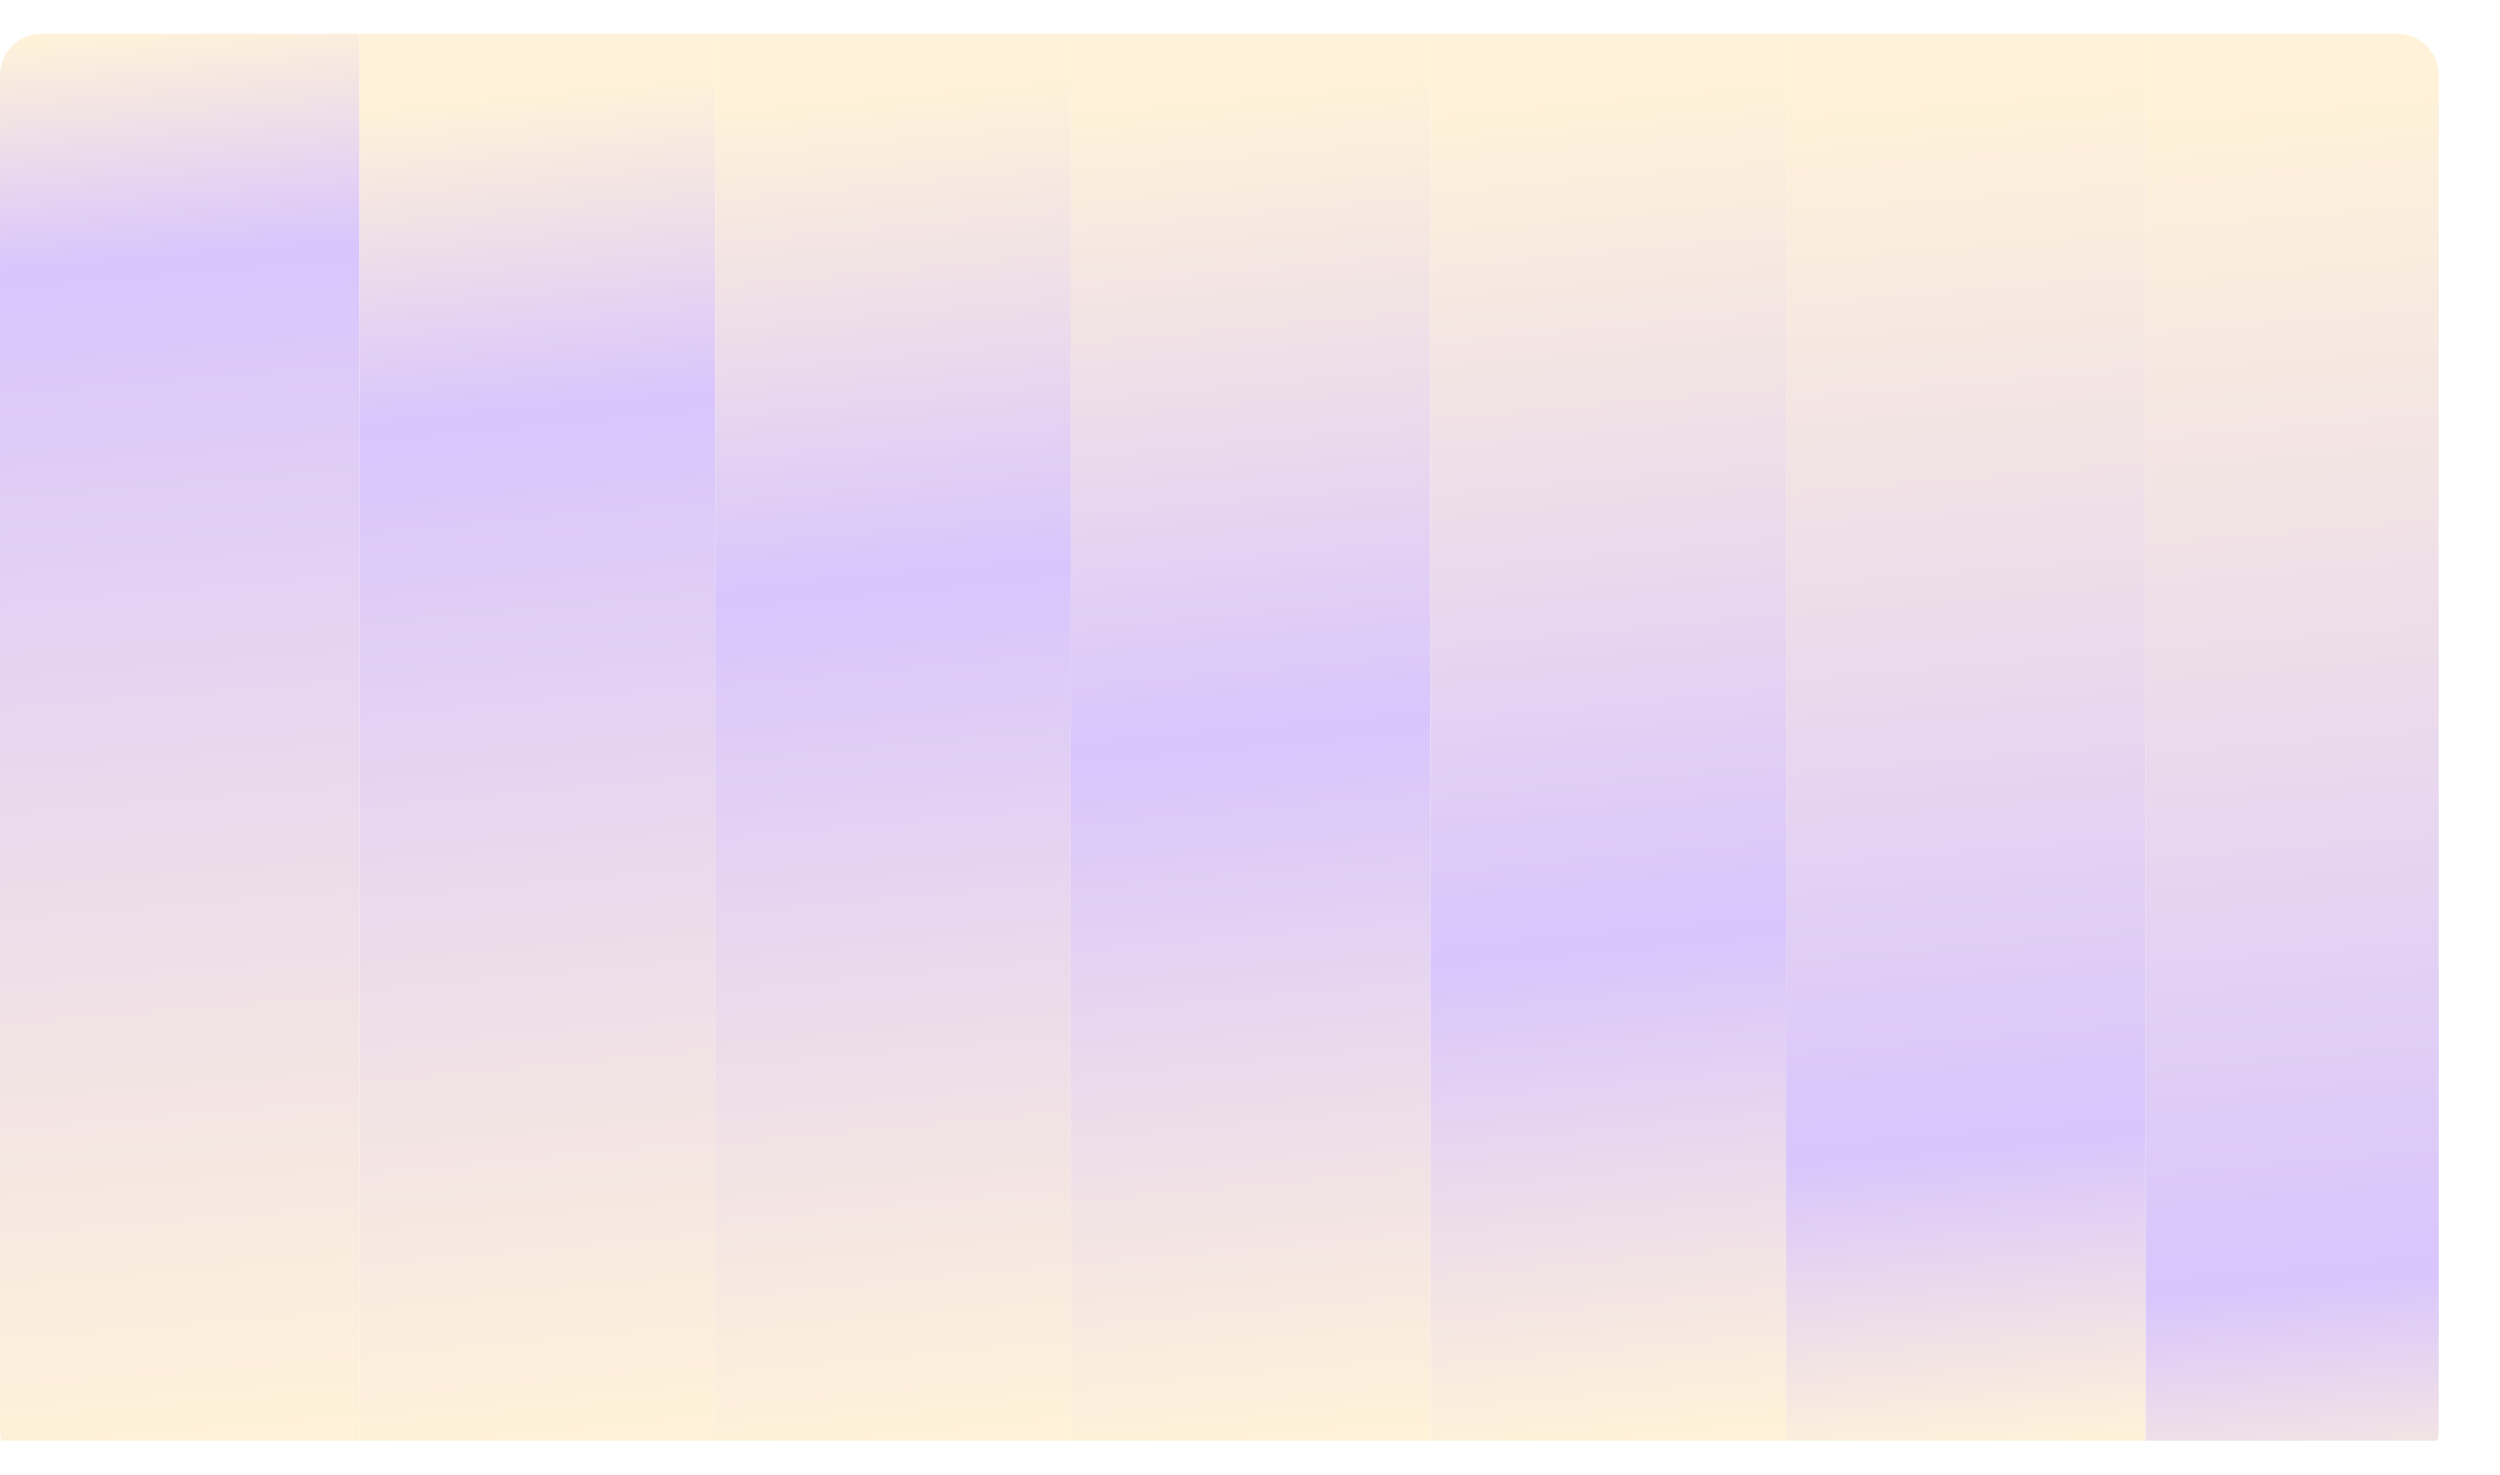
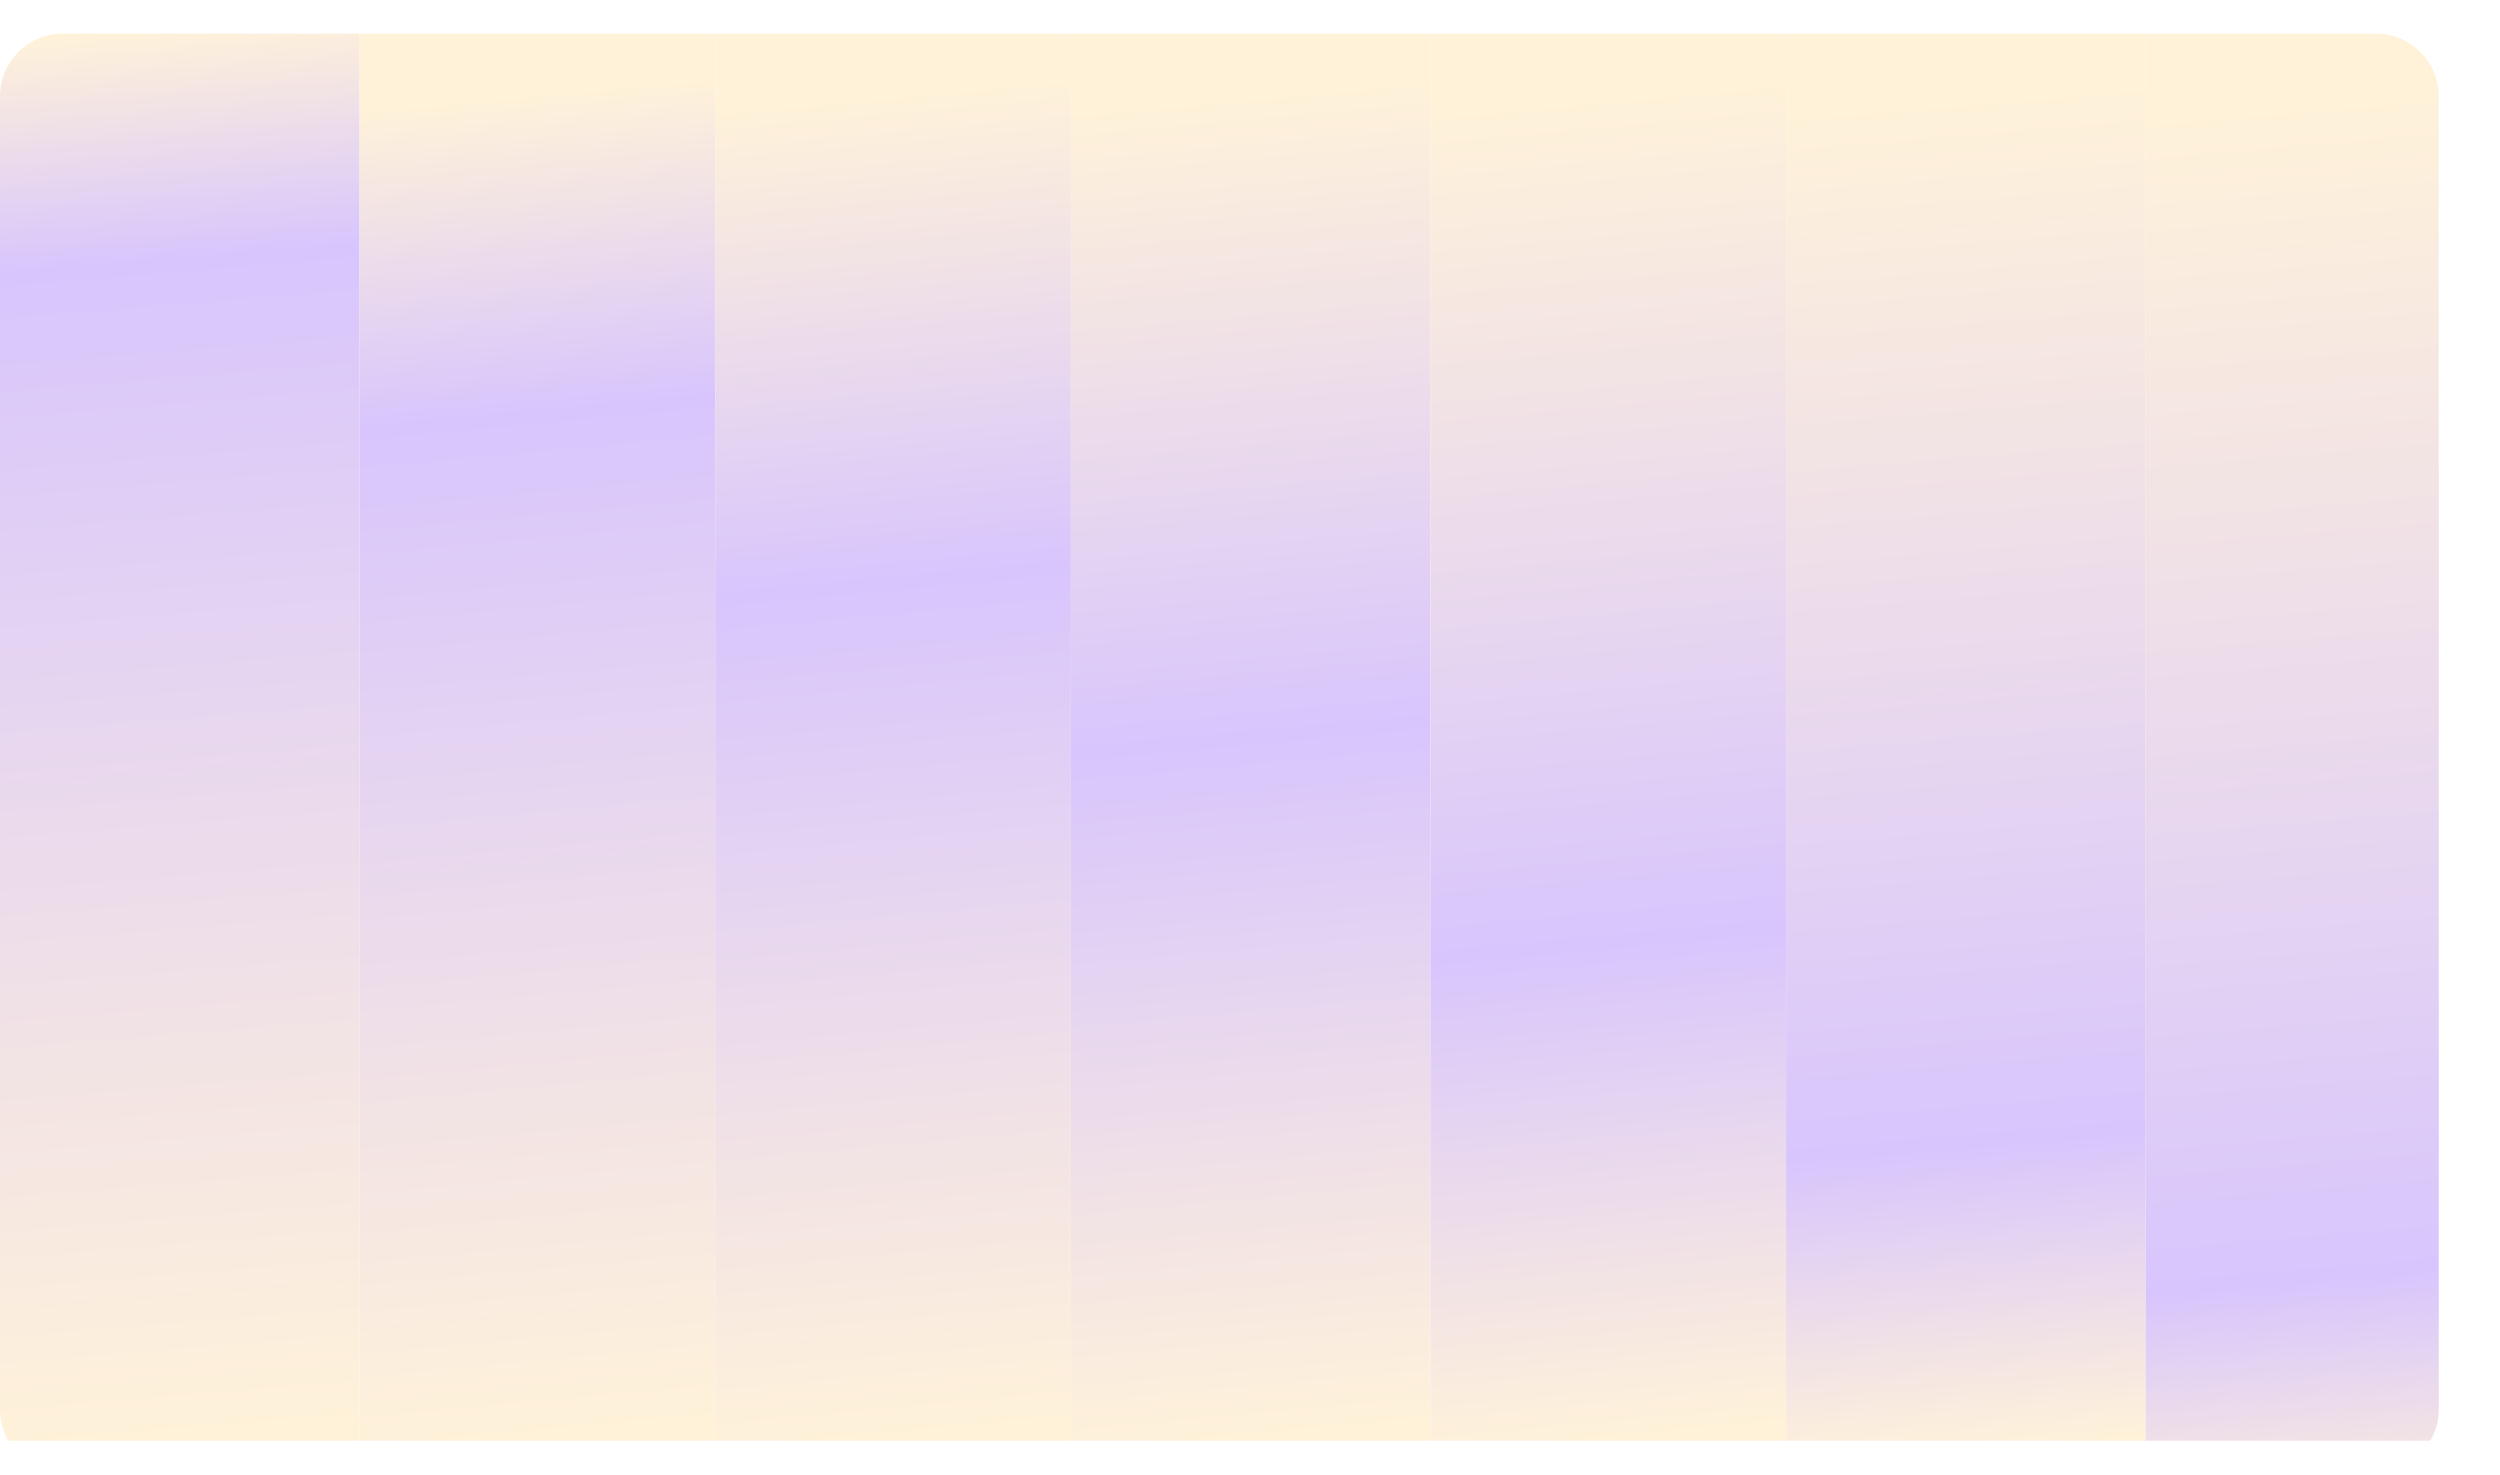
<svg xmlns="http://www.w3.org/2000/svg" width="1872" height="1104" viewBox="0 0 1919 1080" fill="none" preserveAspectRatio="xMidYMid meet">
  <defs>
    <clipPath id="roundedCorners">
-       <rect width="1872" height="1104" rx="32" ry="32" />
+       <rect width="1872" height="1104" rx="48" ry="48" />
    </clipPath>
    <linearGradient id="paint0_linear_351_2870" x1="138.5" y1="-54" x2="231.004" y2="1072.36" gradientUnits="userSpaceOnUse">
      <stop offset="0.043" stop-color="#FFF2D9" />
      <stop offset="0.2" stop-color="#D8C5FD" />
      <stop offset="1" stop-color="#FFF2D9" />
    </linearGradient>
    <linearGradient id="paint1_linear_351_2870" x1="127.116" y1="0.999" x2="226.087" y2="1071.72" gradientUnits="userSpaceOnUse">
      <stop offset="0.043" stop-color="#FFF2D9" />
      <stop offset="0.269" stop-color="#D8C5FD" />
      <stop offset="1" stop-color="#FFF2D9" />
    </linearGradient>
    <linearGradient id="paint2_linear_351_2870" x1="127.116" y1="0.999" x2="226.087" y2="1071.72" gradientUnits="userSpaceOnUse">
      <stop offset="0.043" stop-color="#FFF2D9" />
      <stop offset="0.389" stop-color="#D8C5FD" />
      <stop offset="1" stop-color="#FFF2D9" />
    </linearGradient>
    <linearGradient id="paint3_linear_351_2870" x1="128.512" y1="0.999" x2="226.426" y2="1071.92" gradientUnits="userSpaceOnUse">
      <stop offset="0.043" stop-color="#FFF2D9" />
      <stop offset="0.5" stop-color="#D8C5FD" />
      <stop offset="1" stop-color="#FFF2D9" />
    </linearGradient>
    <linearGradient id="paint4_linear_351_2870" x1="127.116" y1="0.999" x2="226.087" y2="1071.72" gradientUnits="userSpaceOnUse">
      <stop offset="0.043" stop-color="#FFF2D9" />
      <stop offset="0.647" stop-color="#D8C5FD" />
      <stop offset="1" stop-color="#FFF2D9" />
    </linearGradient>
    <linearGradient id="paint5_linear_351_2870" x1="128.512" y1="0.999" x2="218.985" y2="1082.51" gradientUnits="userSpaceOnUse">
      <stop offset="0.043" stop-color="#FFF2D9" />
      <stop offset="0.784" stop-color="#D8C5FD" />
      <stop offset="1" stop-color="#FFF2D9" />
    </linearGradient>
    <linearGradient id="paint6_linear_351_2870" x1="126.65" y1="0.999" x2="222.52" y2="1142.89" gradientUnits="userSpaceOnUse">
      <stop offset="0.043" stop-color="#FFF2D9" />
      <stop offset="0.832" stop-color="#D8C5FD" />
      <stop offset="1" stop-color="#FFF2D9" />
    </linearGradient>
  </defs>
  <g clip-path="url(#roundedCorners)">
    <rect width="276" height="1080" fill="url(#paint0_linear_351_2870)" />
    <rect width="273" height="1080" transform="translate(276)" fill="url(#paint1_linear_351_2870)" />
    <rect width="273" height="1080" transform="translate(549)" fill="url(#paint2_linear_351_2870)" />
    <rect width="276" height="1080" transform="translate(822)" fill="url(#paint3_linear_351_2870)" />
    <rect width="273" height="1080" transform="translate(1098)" fill="url(#paint4_linear_351_2870)" />
    <rect width="276" height="1080" transform="translate(1371)" fill="url(#paint5_linear_351_2870)" />
    <rect width="272" height="1080" transform="translate(1647)" fill="url(#paint6_linear_351_2870)" />
  </g>
</svg>
